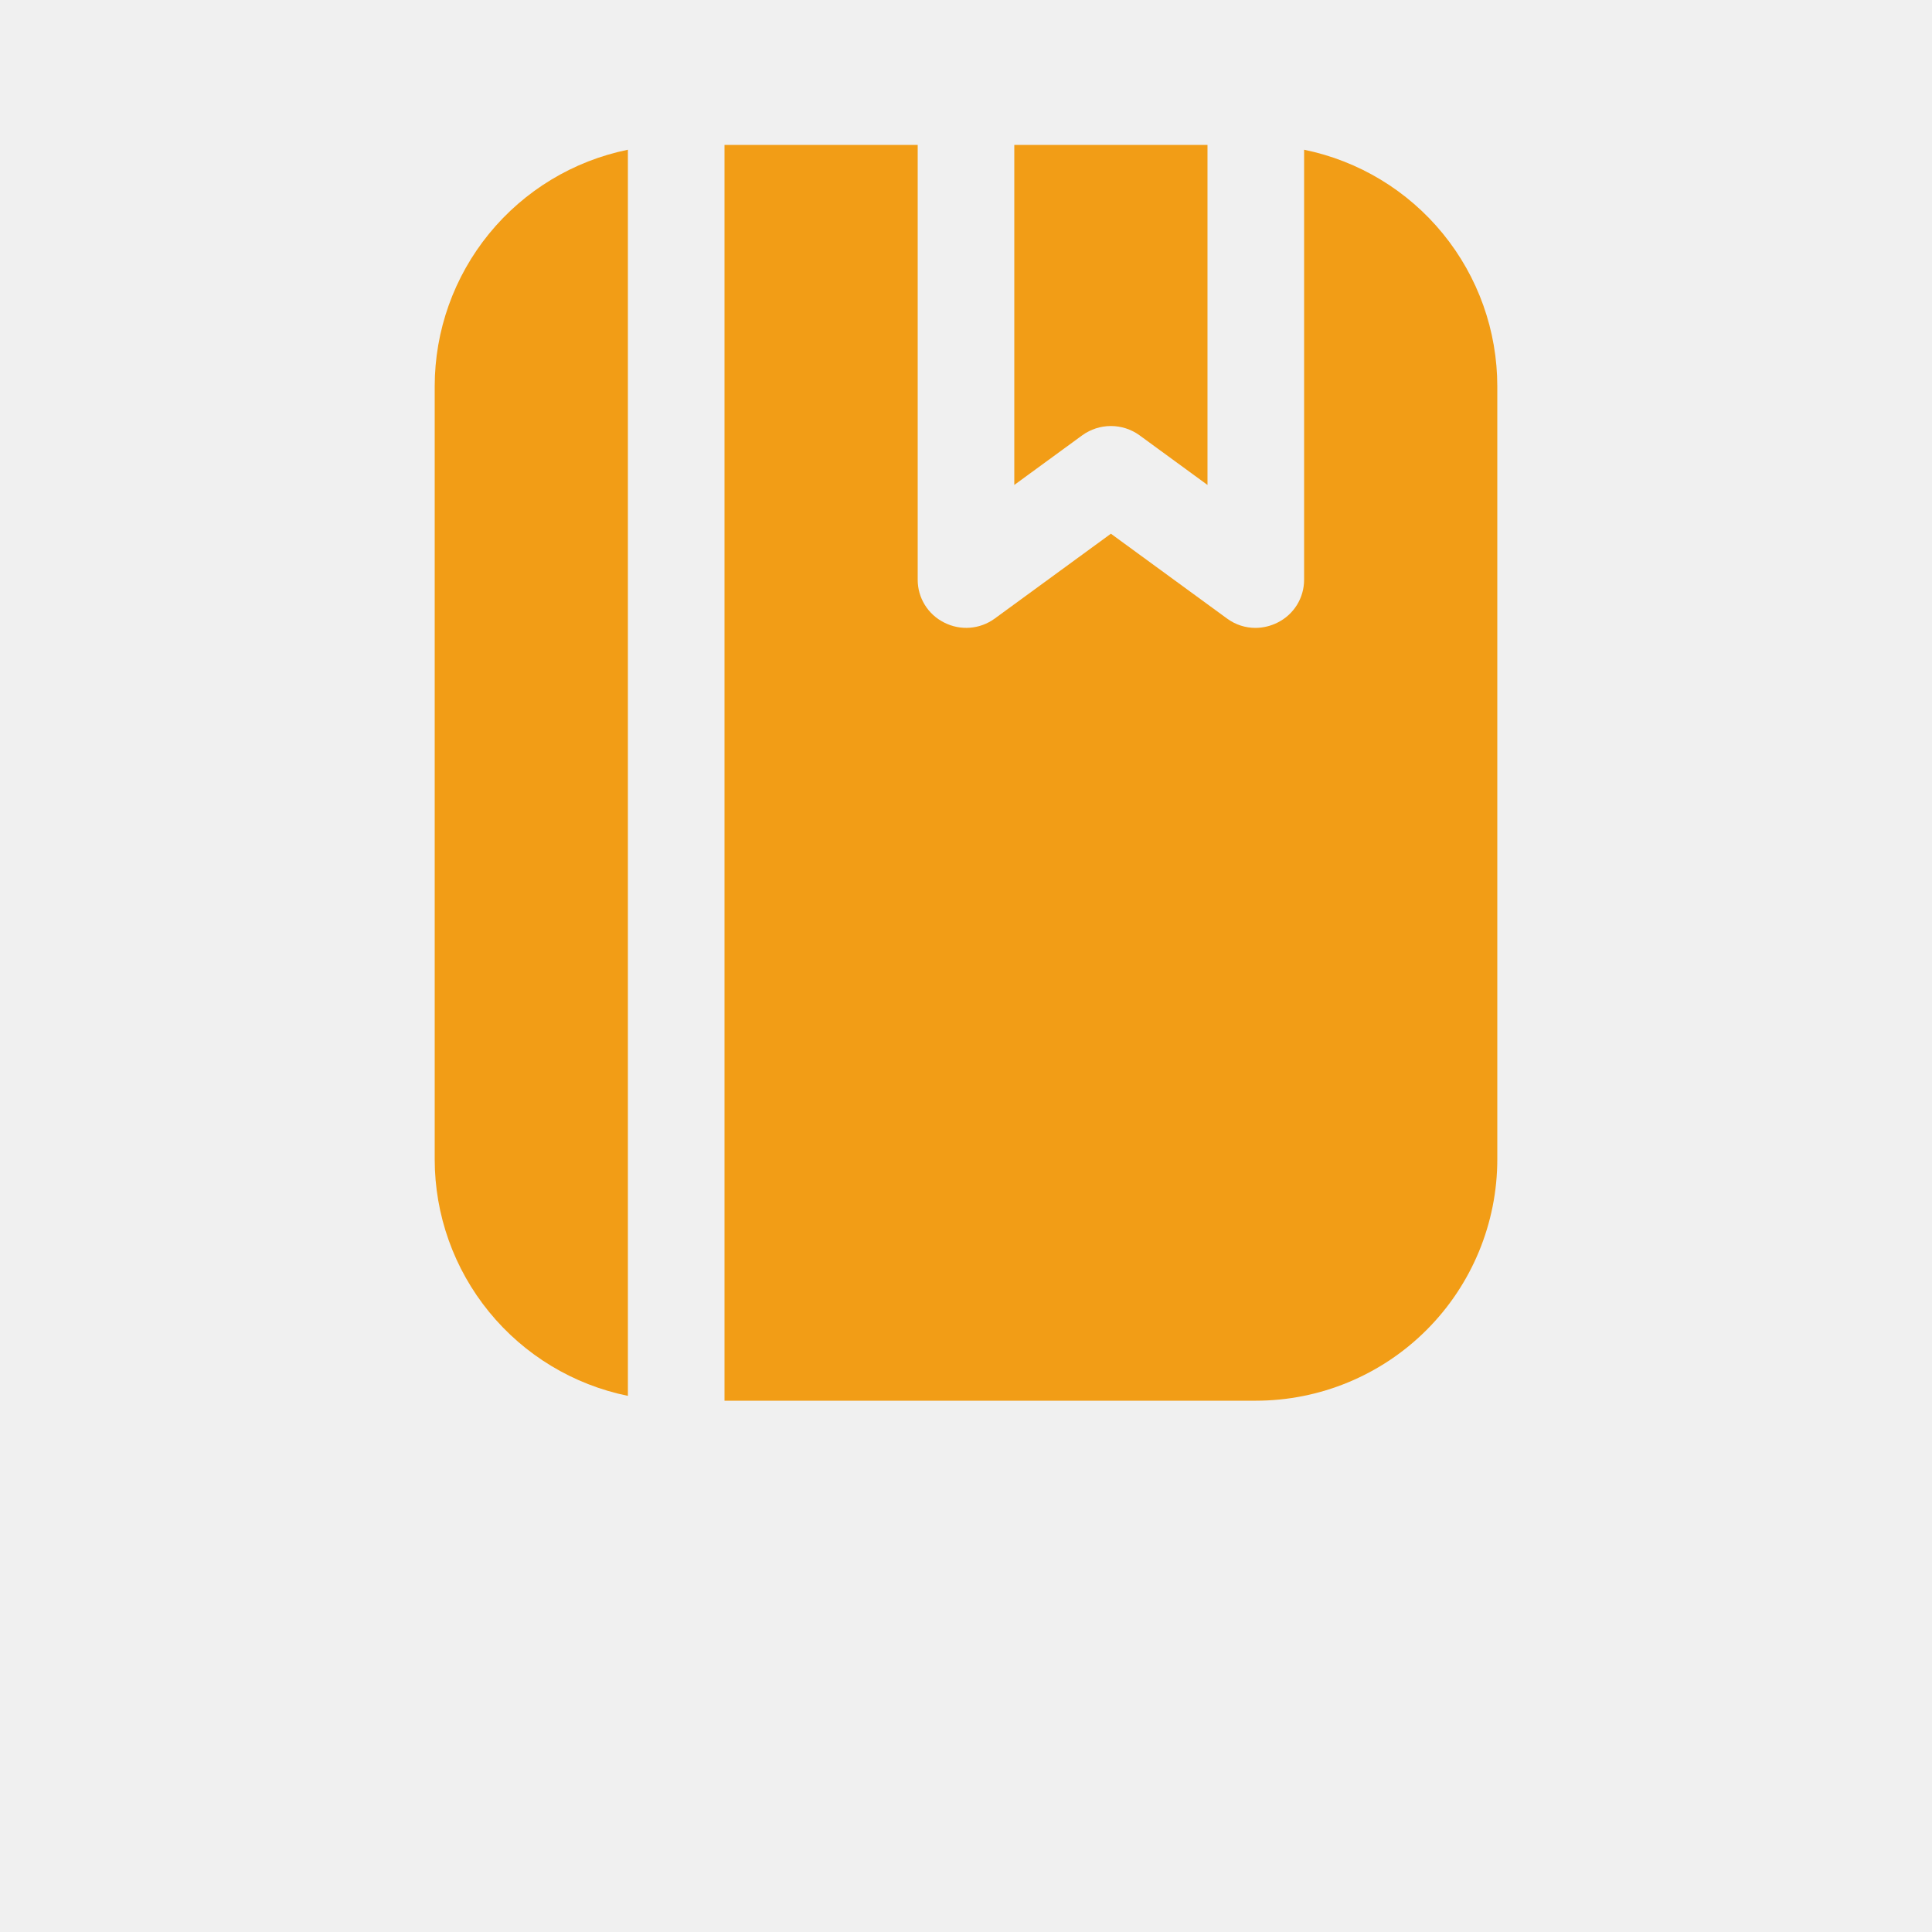
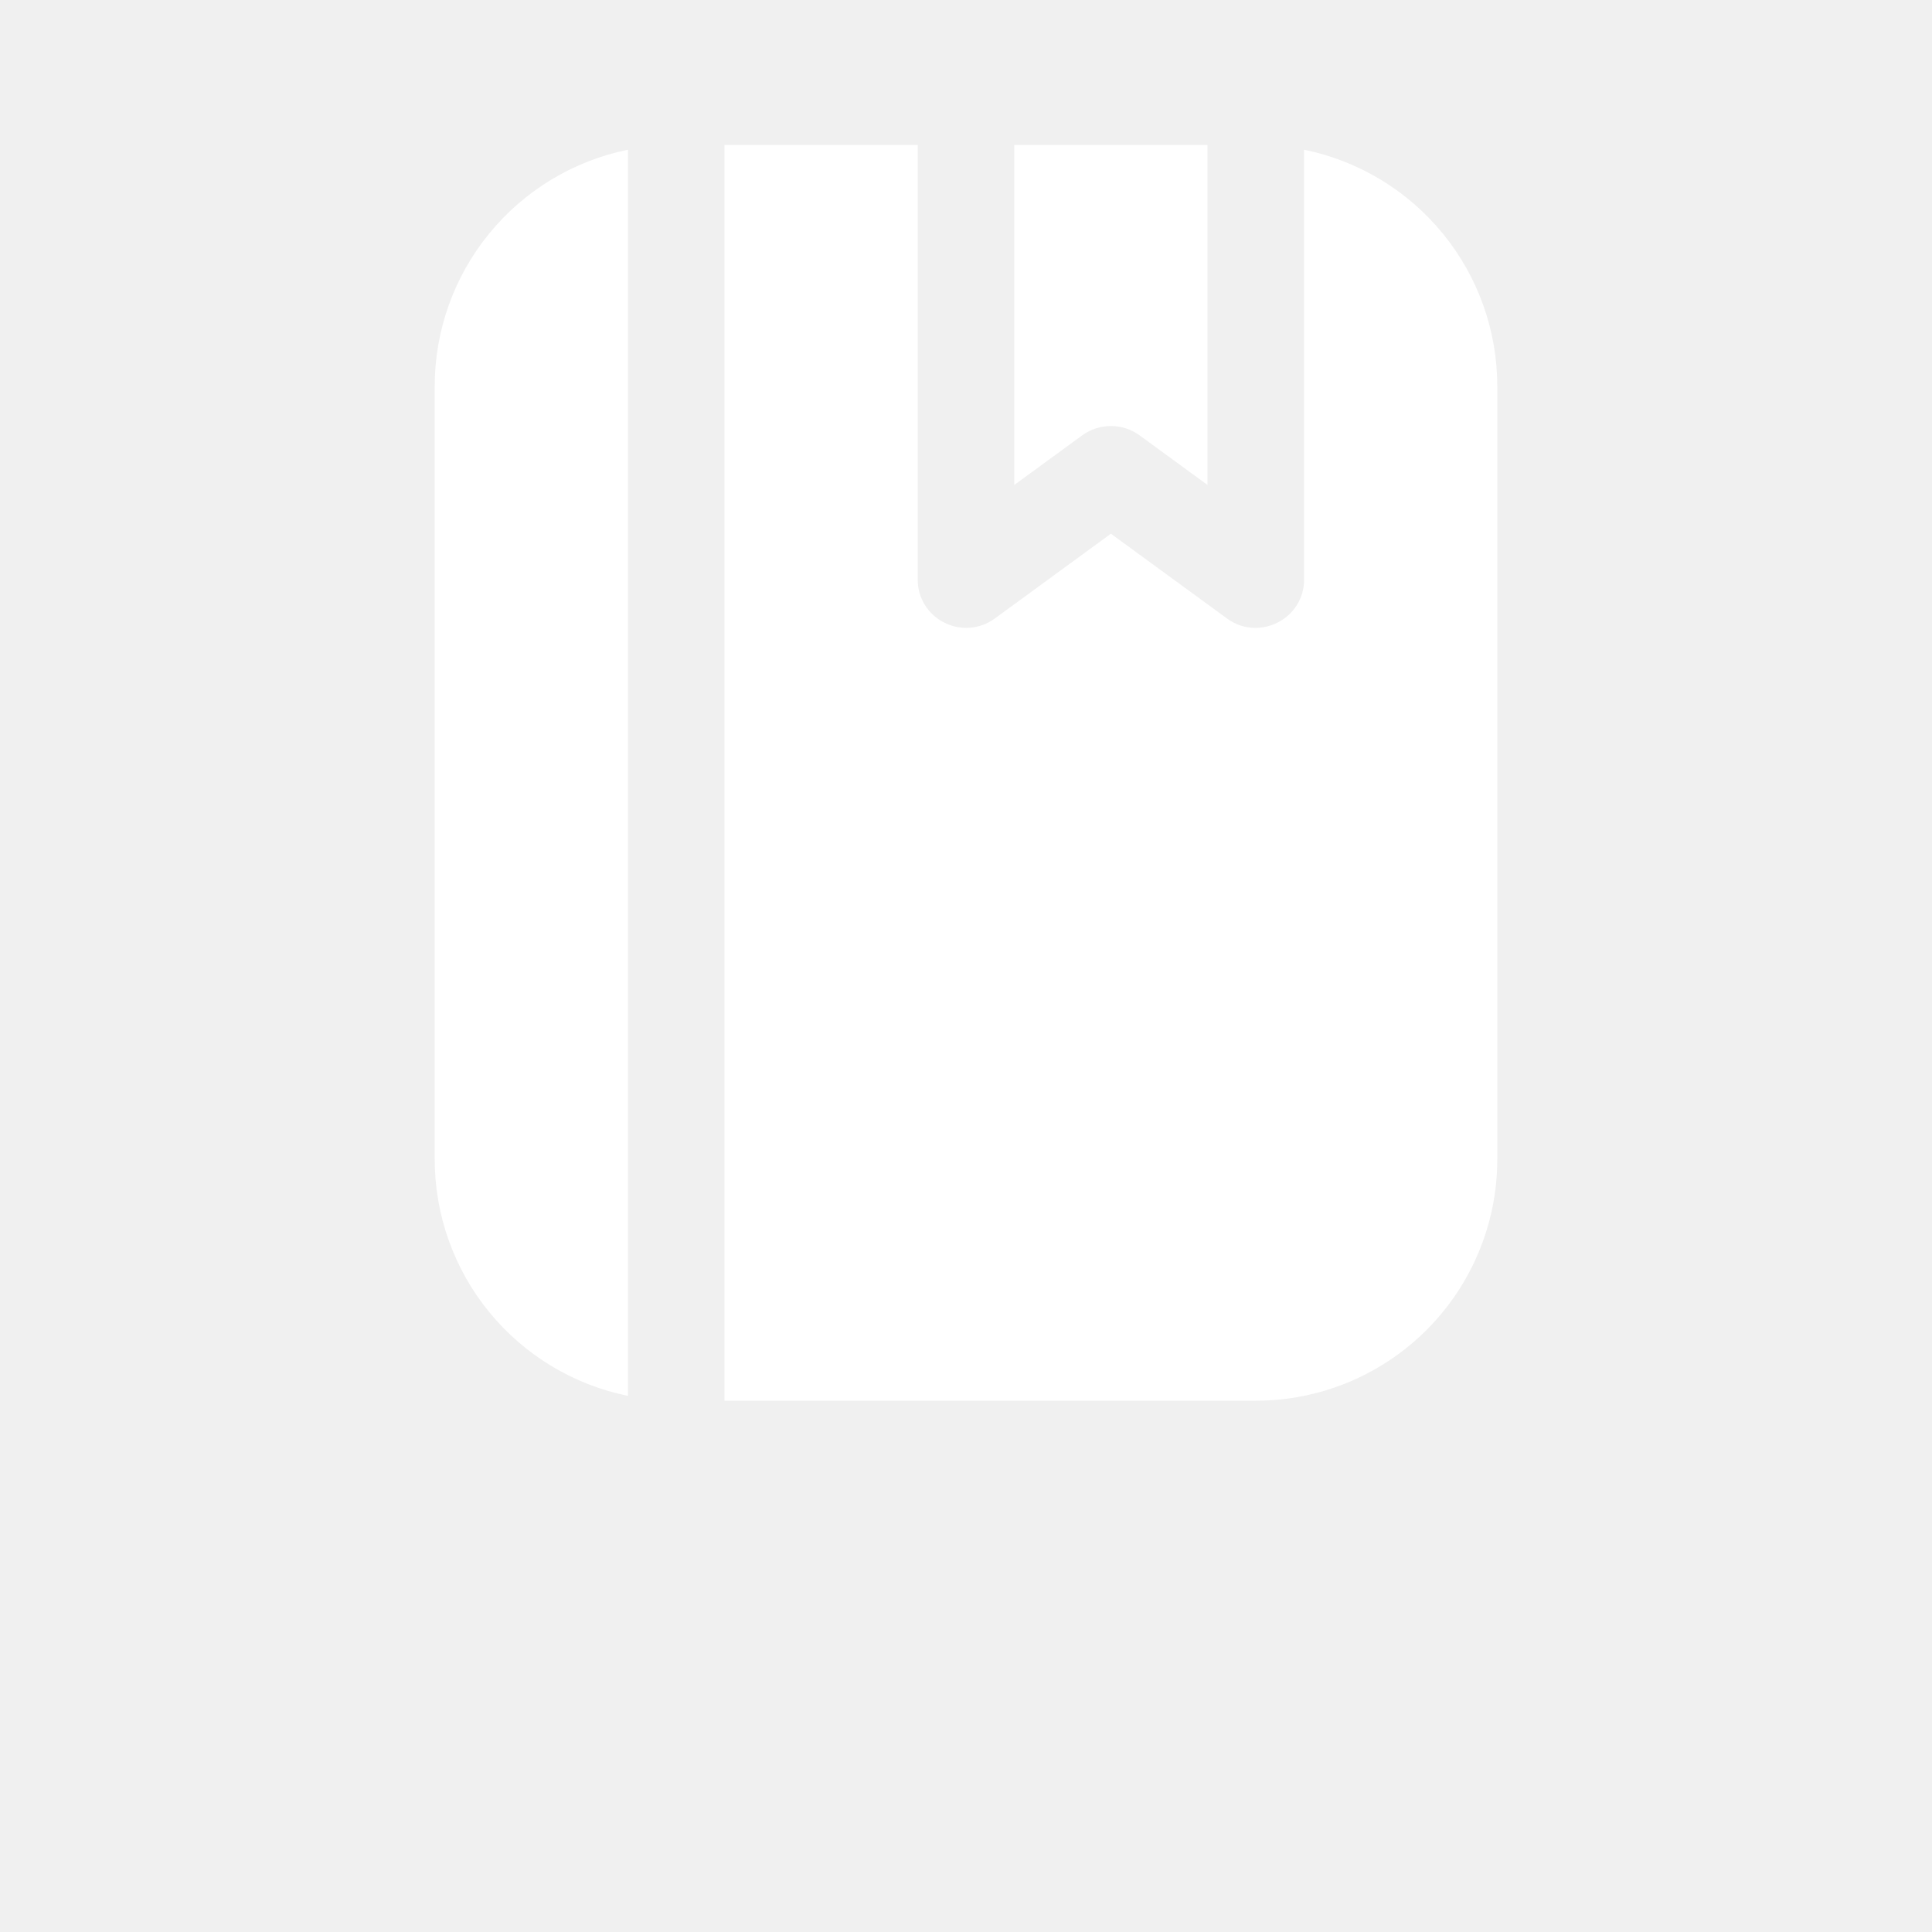
- <svg xmlns="http://www.w3.org/2000/svg" width="700pt" height="700pt" version="1.1" viewBox="0 0 700 700" fill="#f29d16">
+ <svg xmlns="http://www.w3.org/2000/svg" width="700pt" height="700pt" version="1.1" viewBox="0 0 700 700" fill="#fff">
  <g>
    <path d="m412.82 157.68 24.676 18.023v-123.2h-70v123.2l24.676-18.023c3.008-2.164 6.621-3.324 10.324-3.324s7.316 1.16 10.324 3.324z" />
    <path d="m542.5 420v-280c0.004-20.172-6.961-39.727-19.719-55.352-12.754-15.625-30.516-26.363-50.281-30.398v155.75c0.016 3.238-0.879 6.414-2.582 9.168-1.703 2.75-4.141 4.973-7.043 6.406-2.445 1.23-5.137 1.891-7.875 1.926-3.711 0.027-7.328-1.137-10.324-3.324l-42.176-30.801-42.176 30.801c-2.609 1.883-5.691 3.012-8.902 3.262-3.211 0.246-6.43-0.398-9.297-1.863-2.902-1.434-5.34-3.656-7.043-6.406-1.703-2.754-2.598-5.93-2.582-9.168v-157.5h-70v455h192.5c23.207 0 45.461-9.219 61.871-25.629s25.629-38.664 25.629-61.871z" />
    <path d="m157.5 140v280c-0.004 20.172 6.961 39.727 19.719 55.352 12.754 15.625 30.516 26.363 50.281 30.398v-451.5c-19.766 4.035-37.527 14.773-50.281 30.398-12.758 15.625-19.723 35.18-19.719 55.352z" />
  </g>
</svg>
